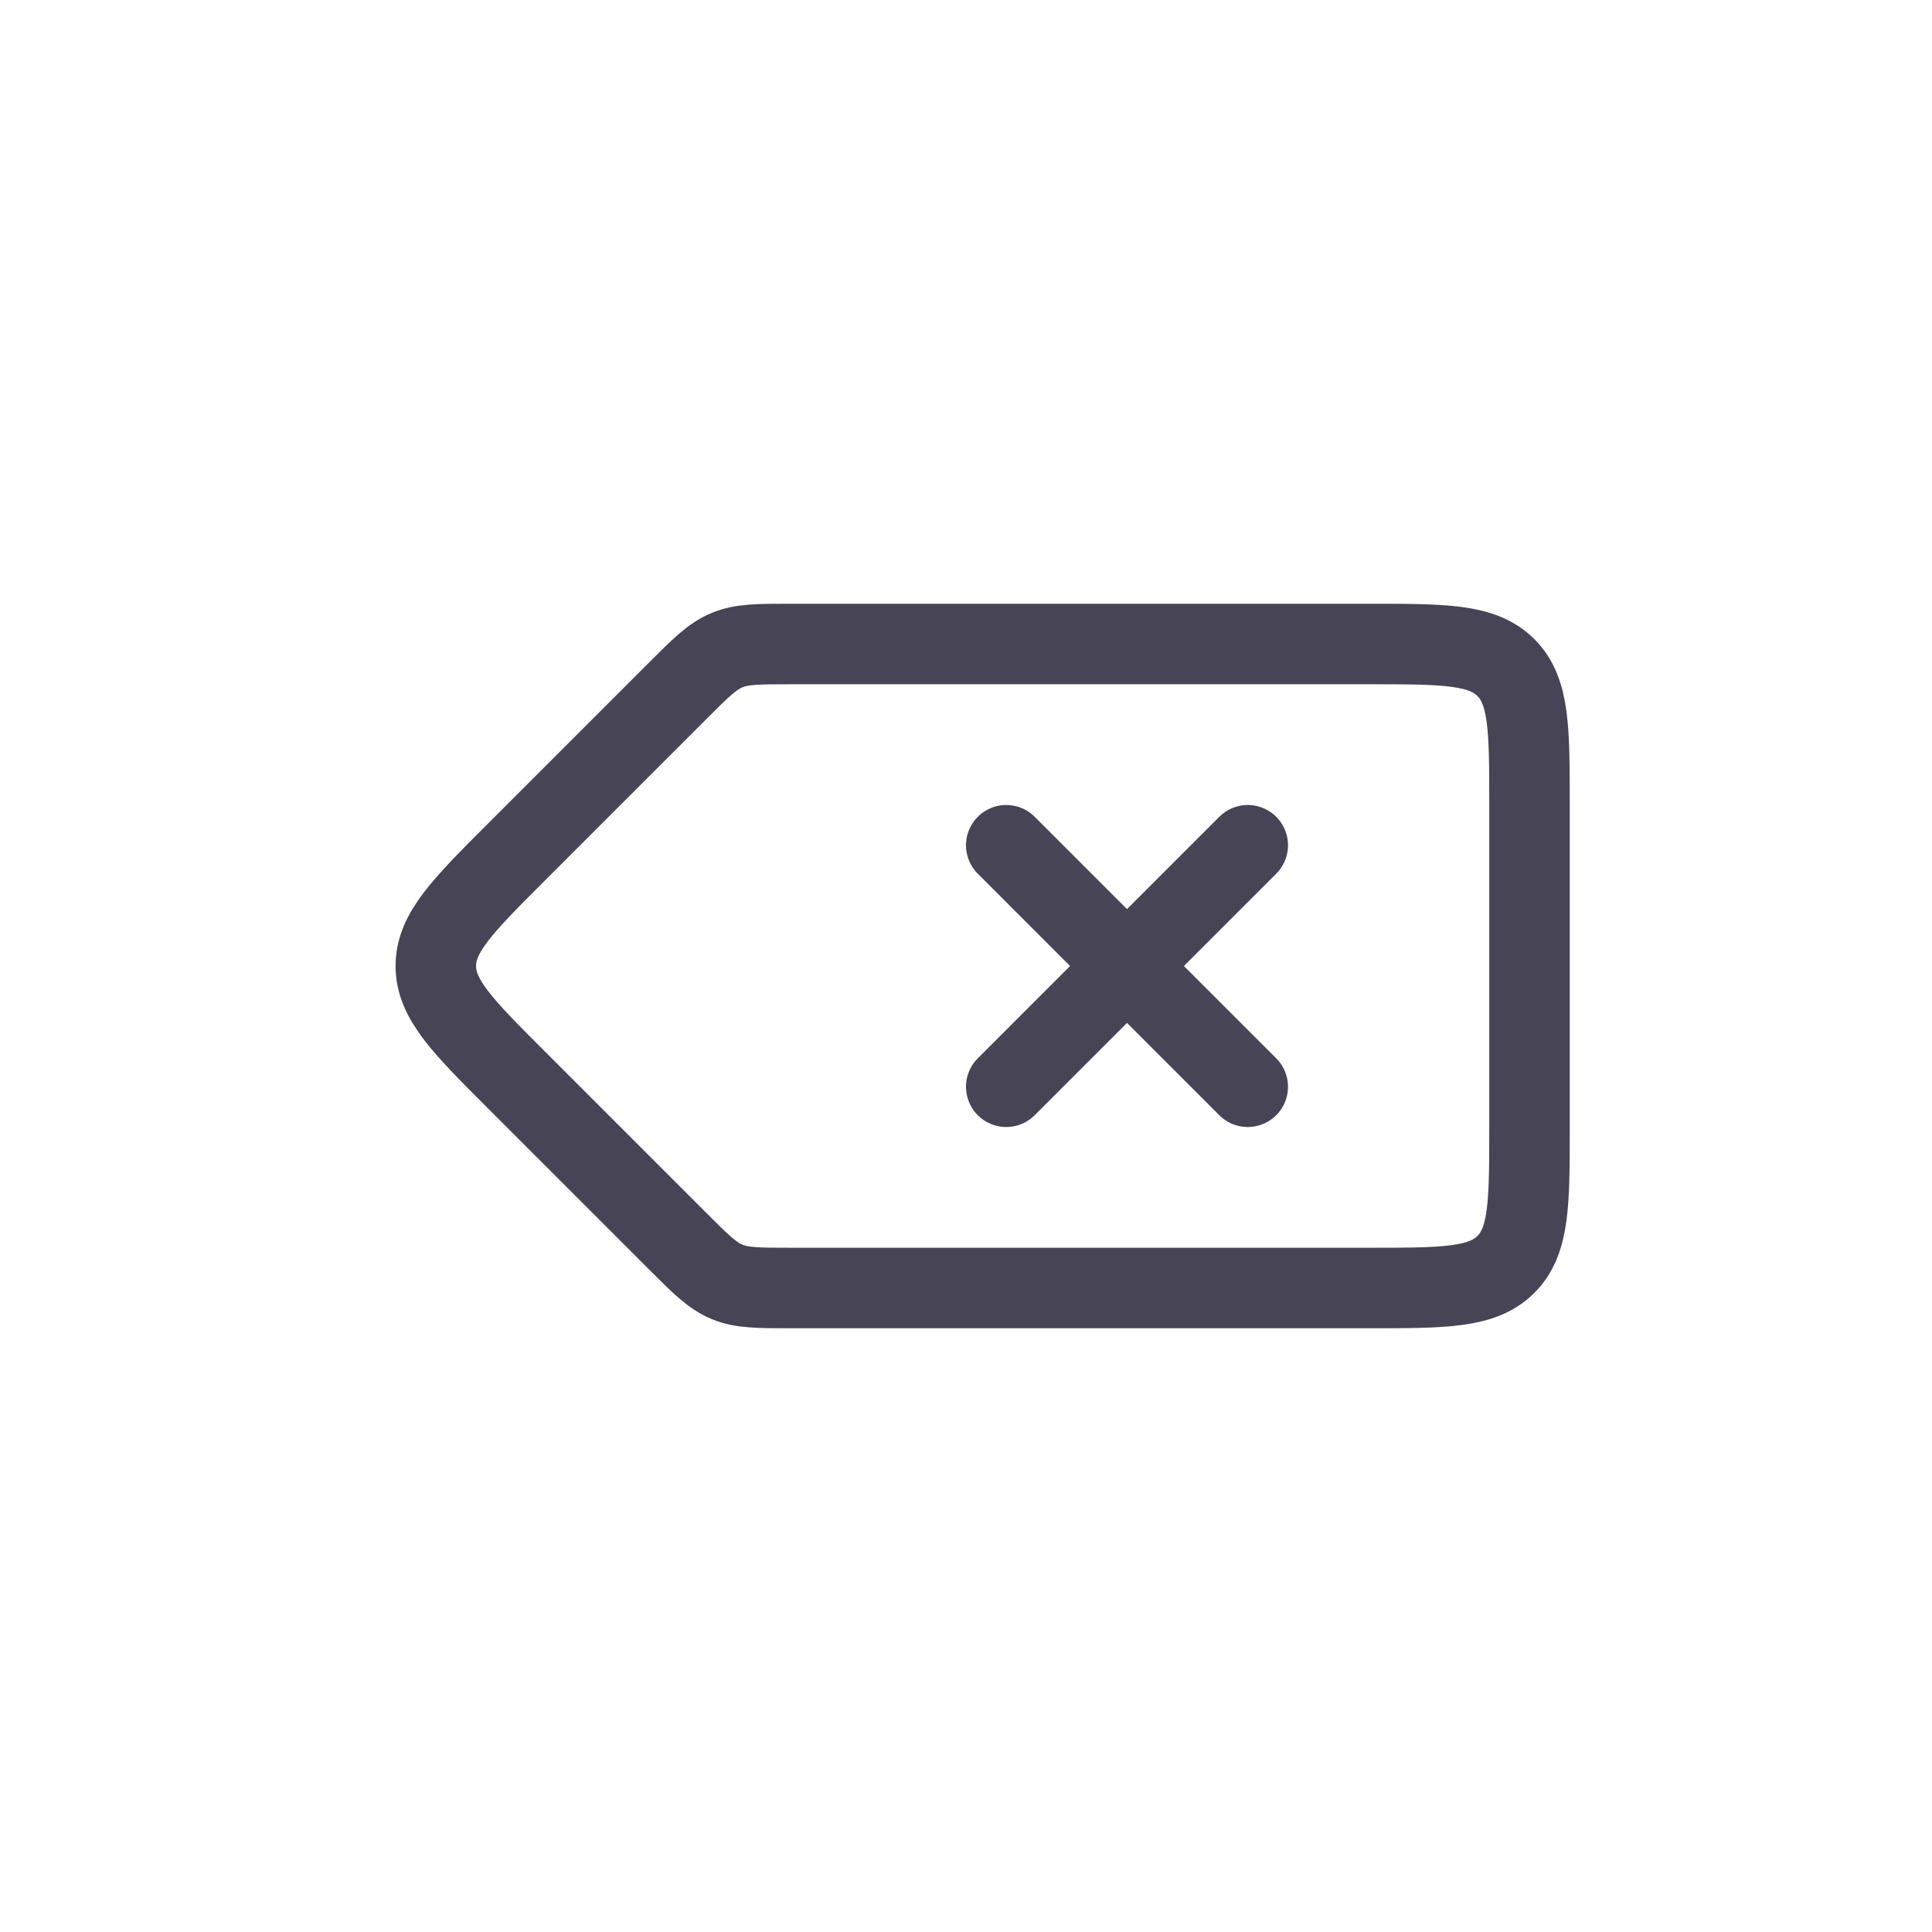
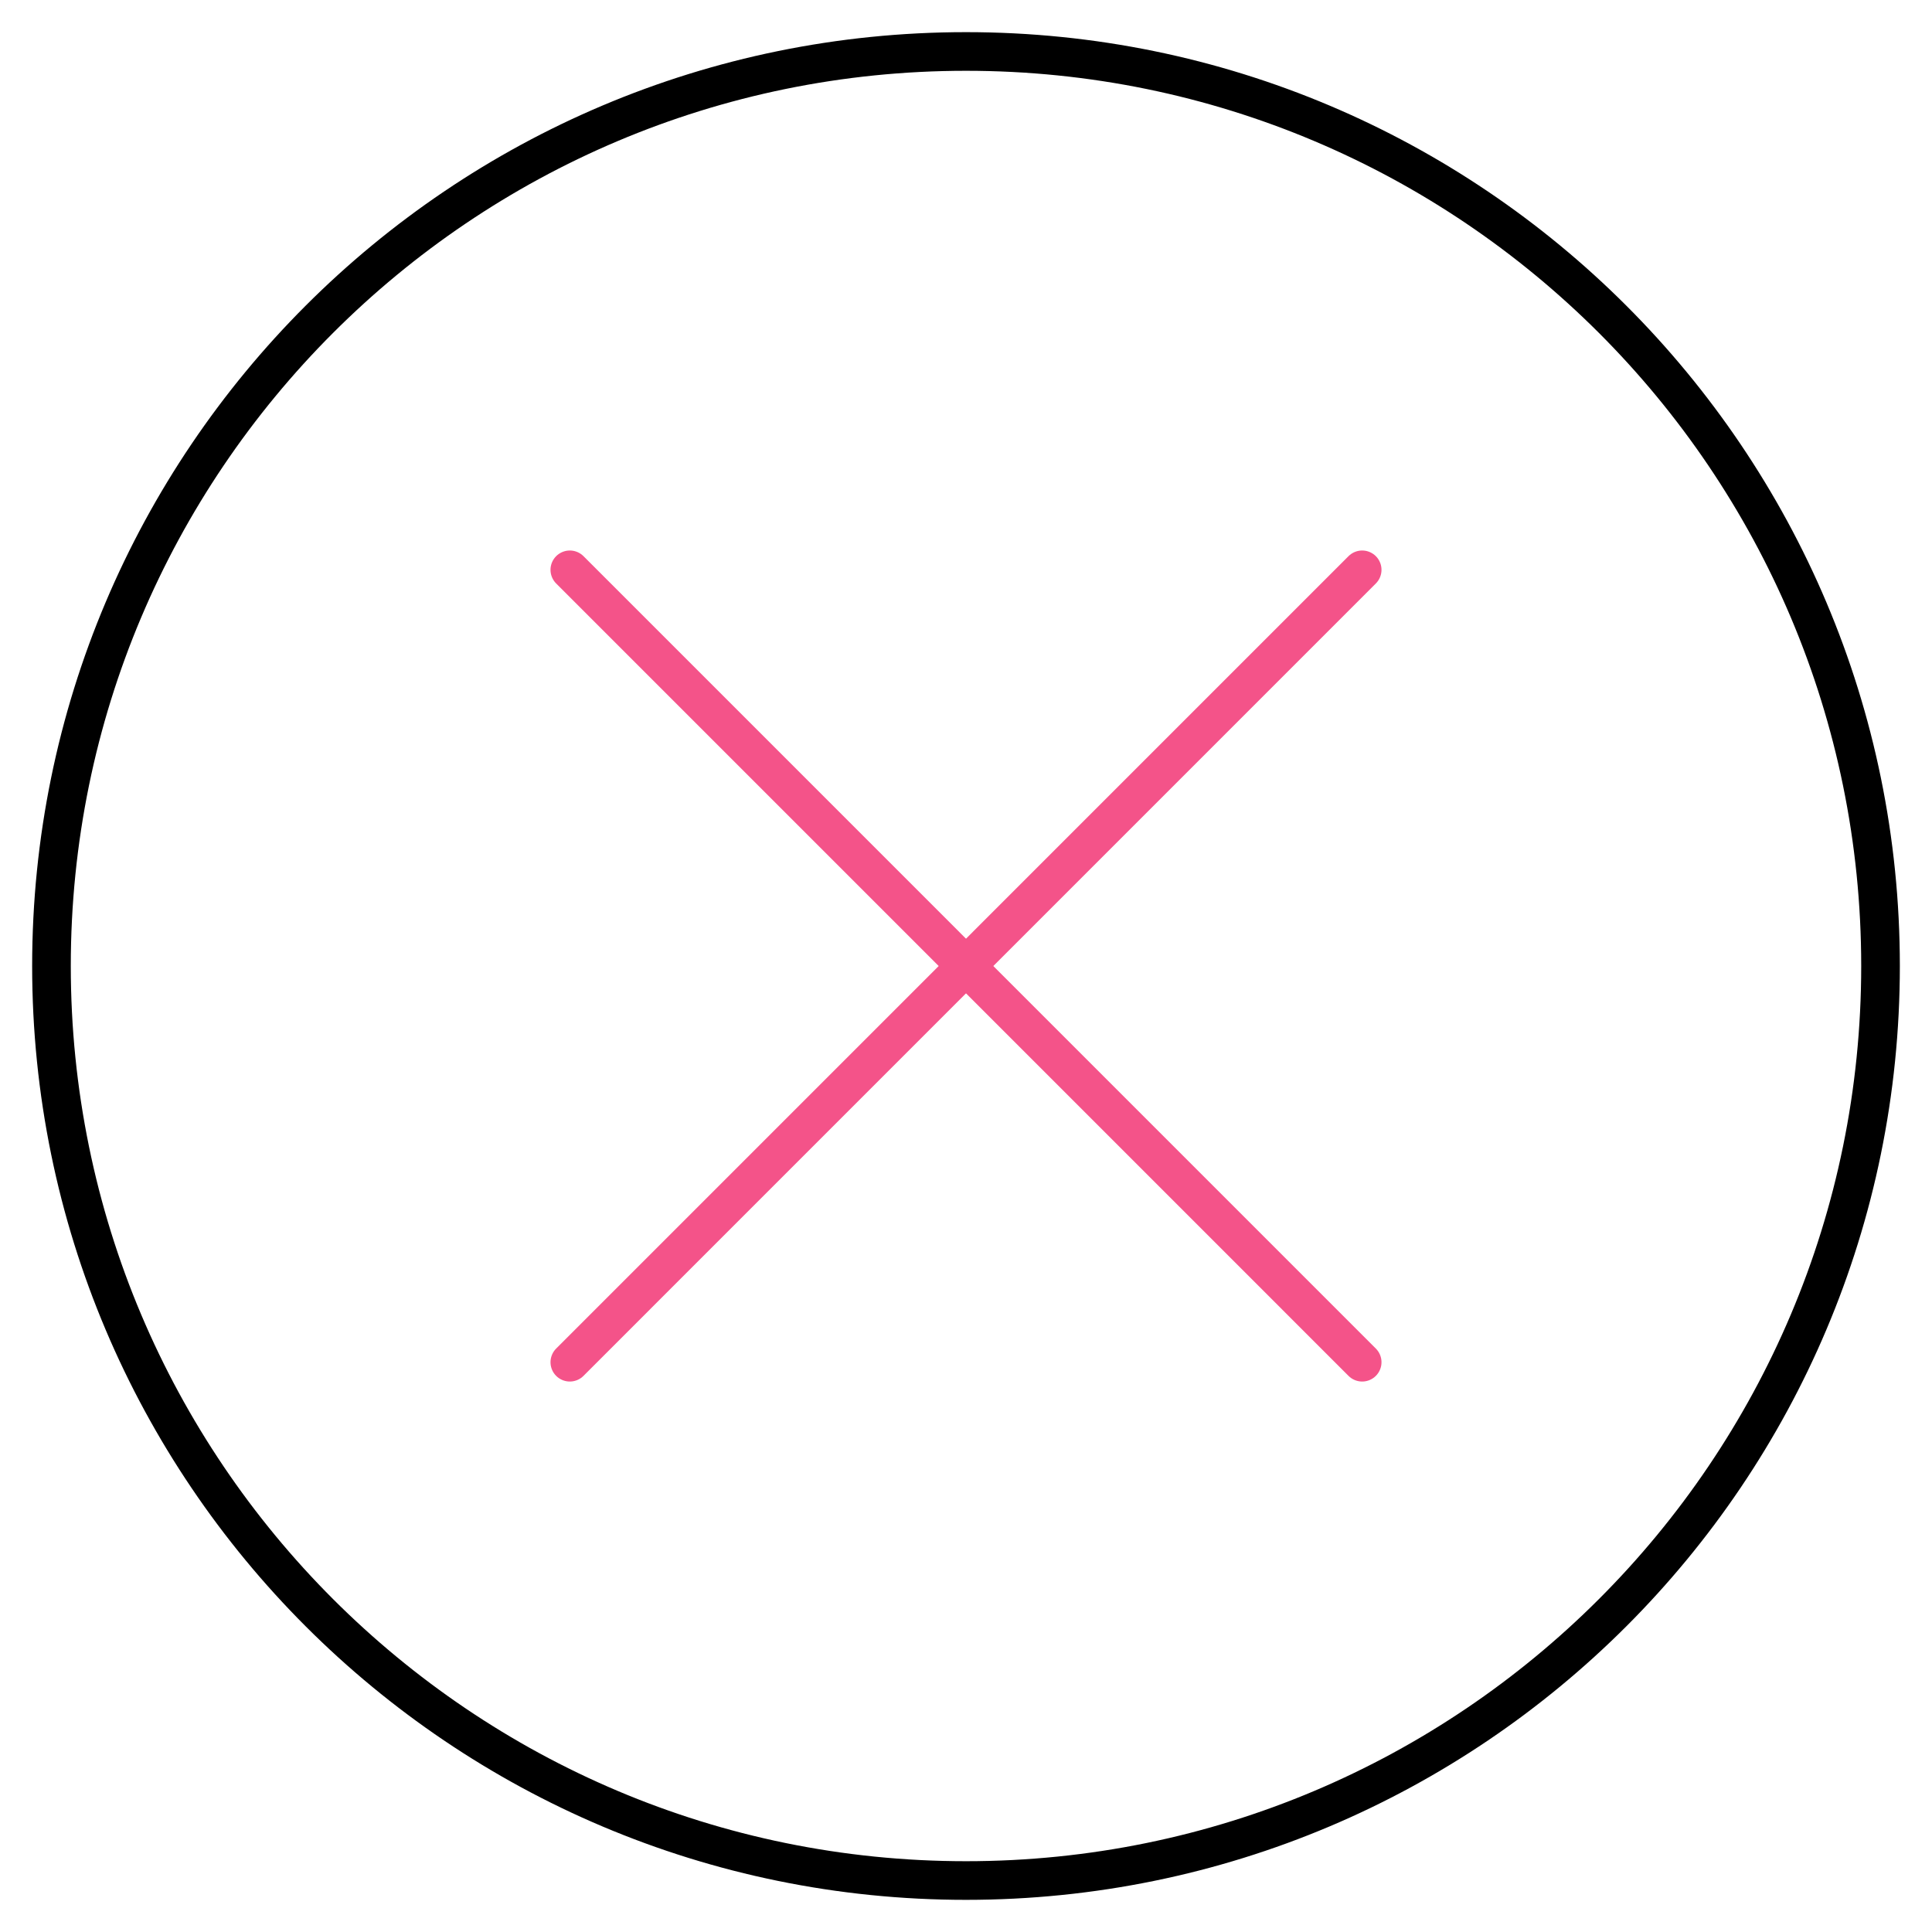
- <svg xmlns="http://www.w3.org/2000/svg" width="800px" height="800px" viewBox="0 0 24 24" fill="none">
-   <path d="M12.5 10.5L14 12M14 12L15.5 13.5M14 12L15.5 10.5M14 12L12.5 13.5M9.828 16H17C17.943 16 18.414 16 18.707 15.707C19 15.414 19 14.943 19 14V10C19 9.057 19 8.586 18.707 8.293C18.414 8 17.943 8 17 8H9.828C9.42 8 9.215 8 9.032 8.076C8.848 8.152 8.703 8.297 8.414 8.586L6.414 10.586C5.748 11.252 5.414 11.586 5.414 12C5.414 12.414 5.748 12.748 6.414 13.414L8.414 15.414C8.703 15.703 8.848 15.848 9.032 15.924C9.215 16 9.42 16 9.828 16Z" stroke="#464455" stroke-linecap="round" stroke-linejoin="round" />
+ <svg xmlns="http://www.w3.org/2000/svg" version="1.1" id="Layer_1" width="800px" height="800px" viewBox="0 0 50 50" enable-background="new 0 0 50 50" xml:space="preserve">
+   <line fill="none" stroke="#F45389" stroke-linecap="round" stroke-linejoin="round" x1="35.253" y1="14.747" x2="14.747" y2="35.254" />
+   <circle fill="none" stroke="#000000" stroke-linejoin="round" cx="25" cy="25" r="23.668" />
+   <line fill="none" stroke="#F45389" stroke-linecap="round" stroke-linejoin="round" x1="35.253" y1="35.254" x2="14.747" y2="14.747" />
</svg>
